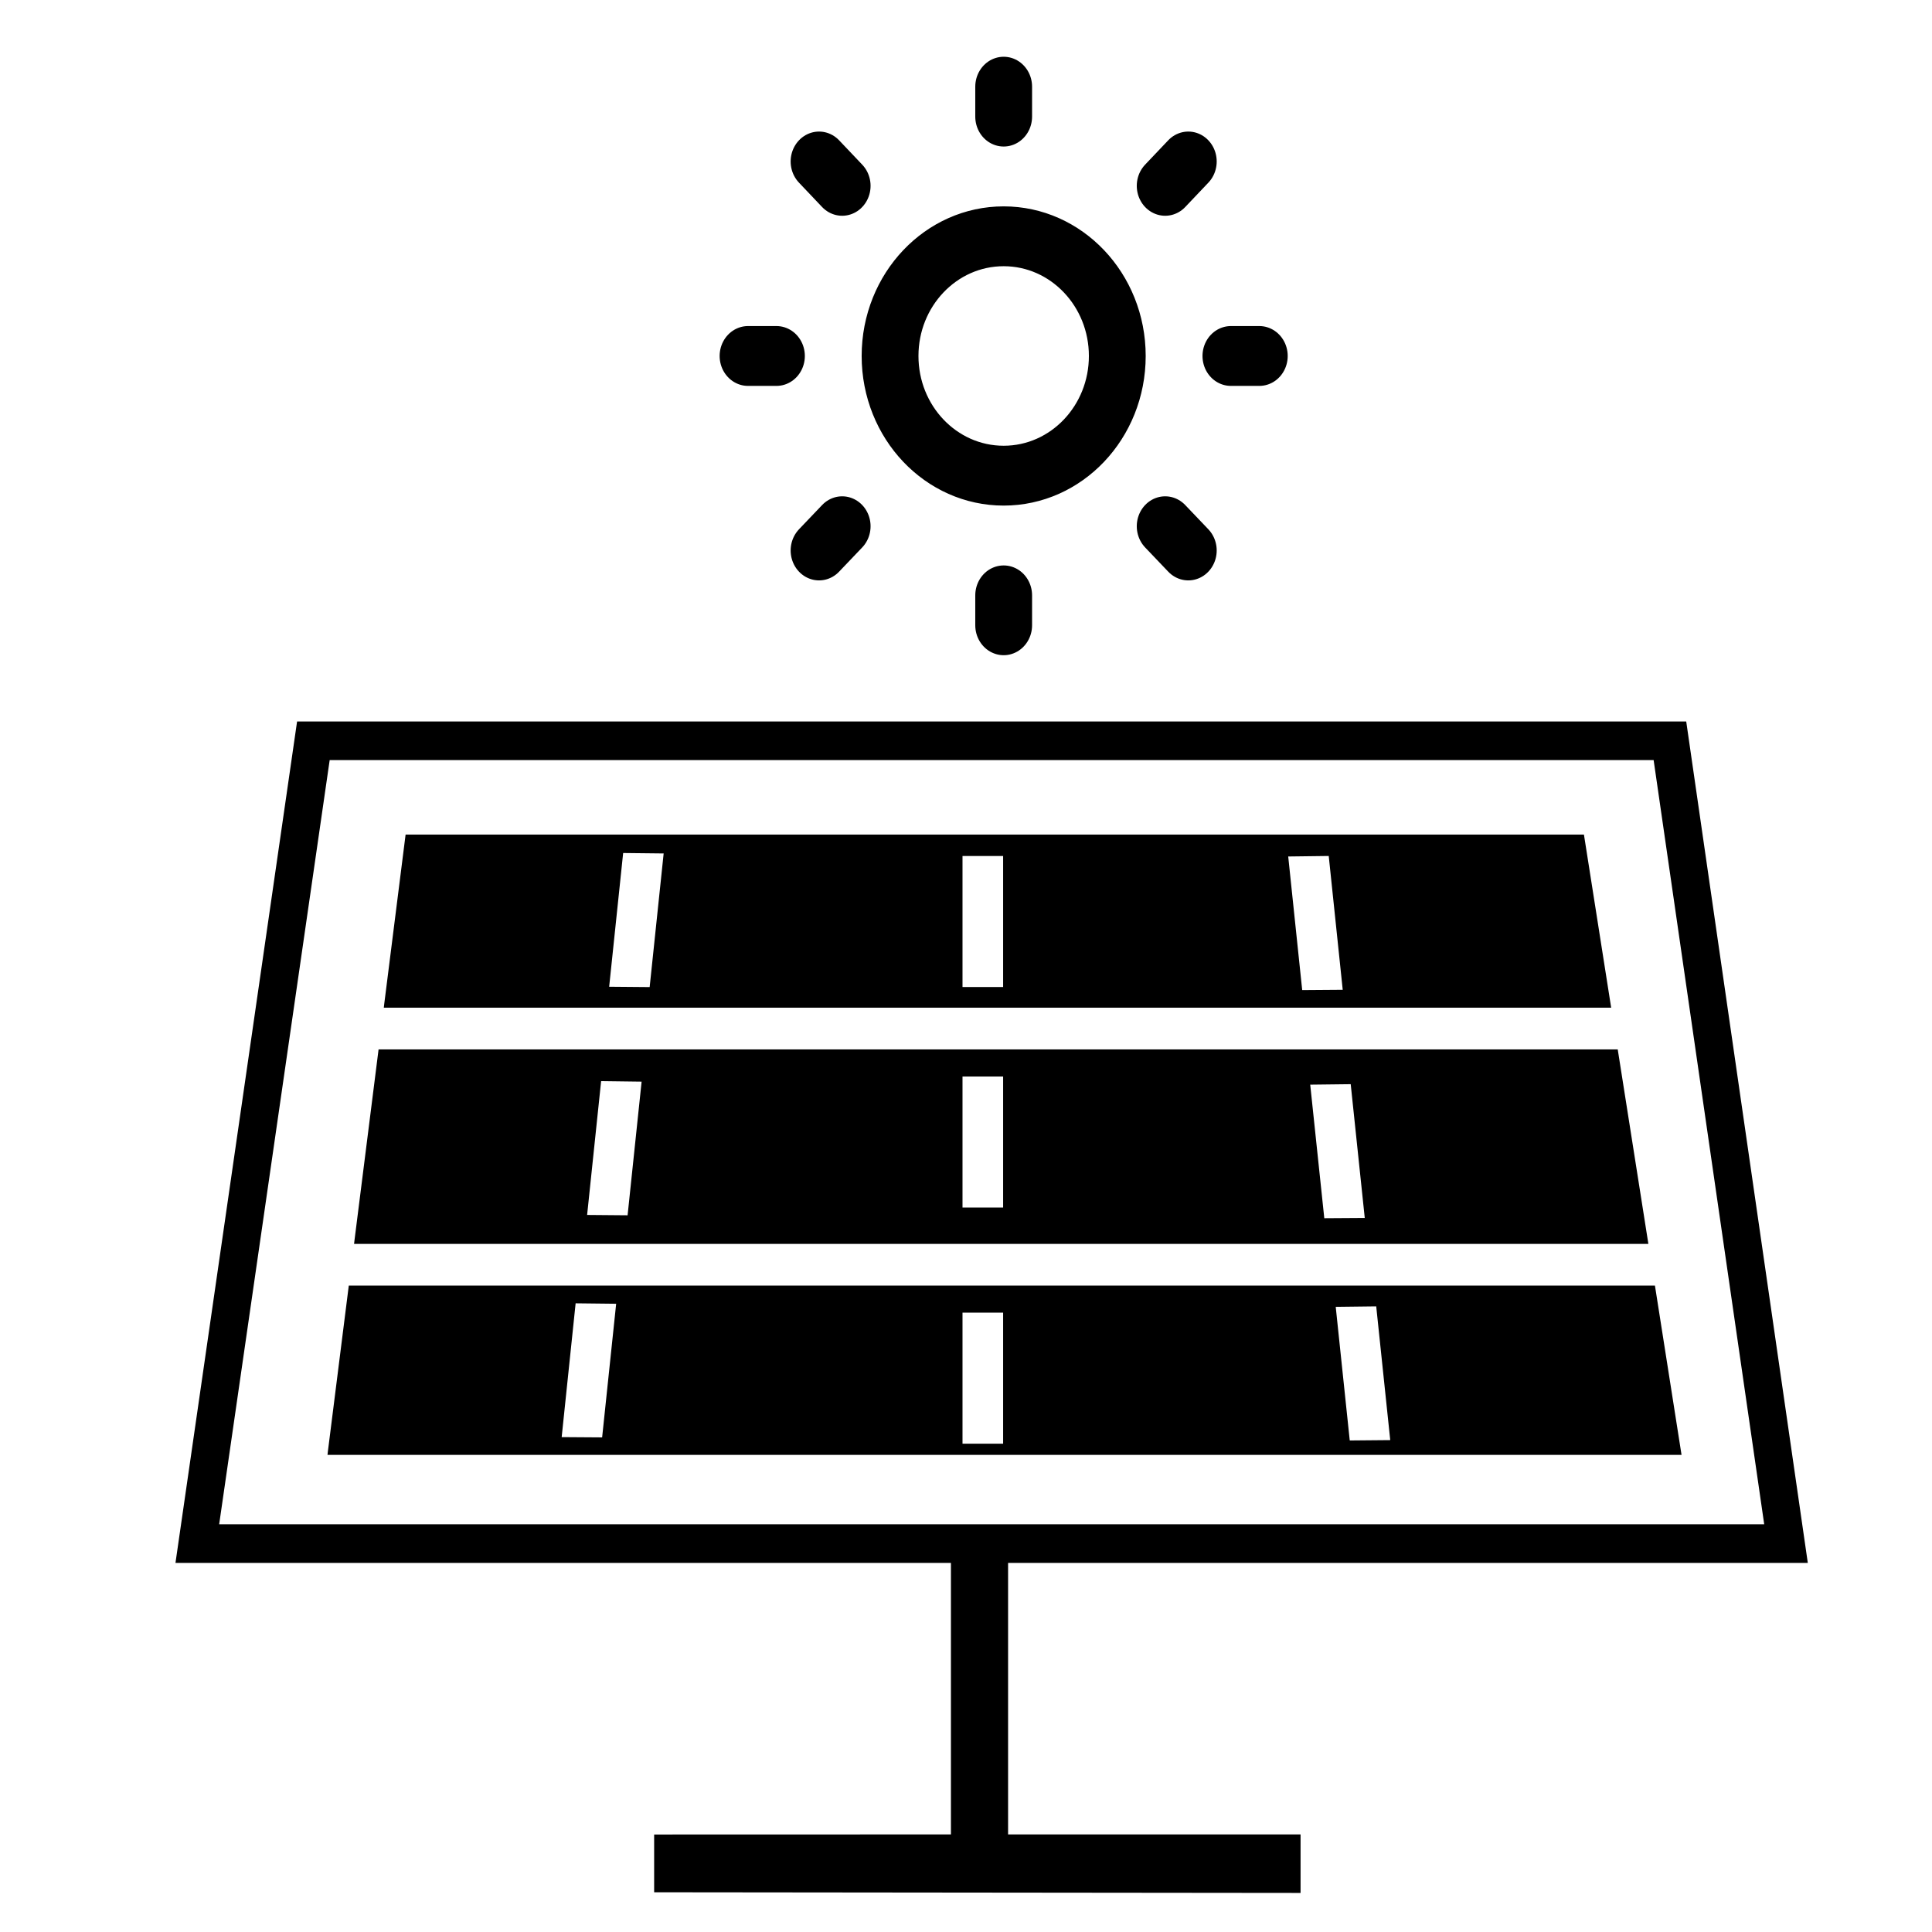
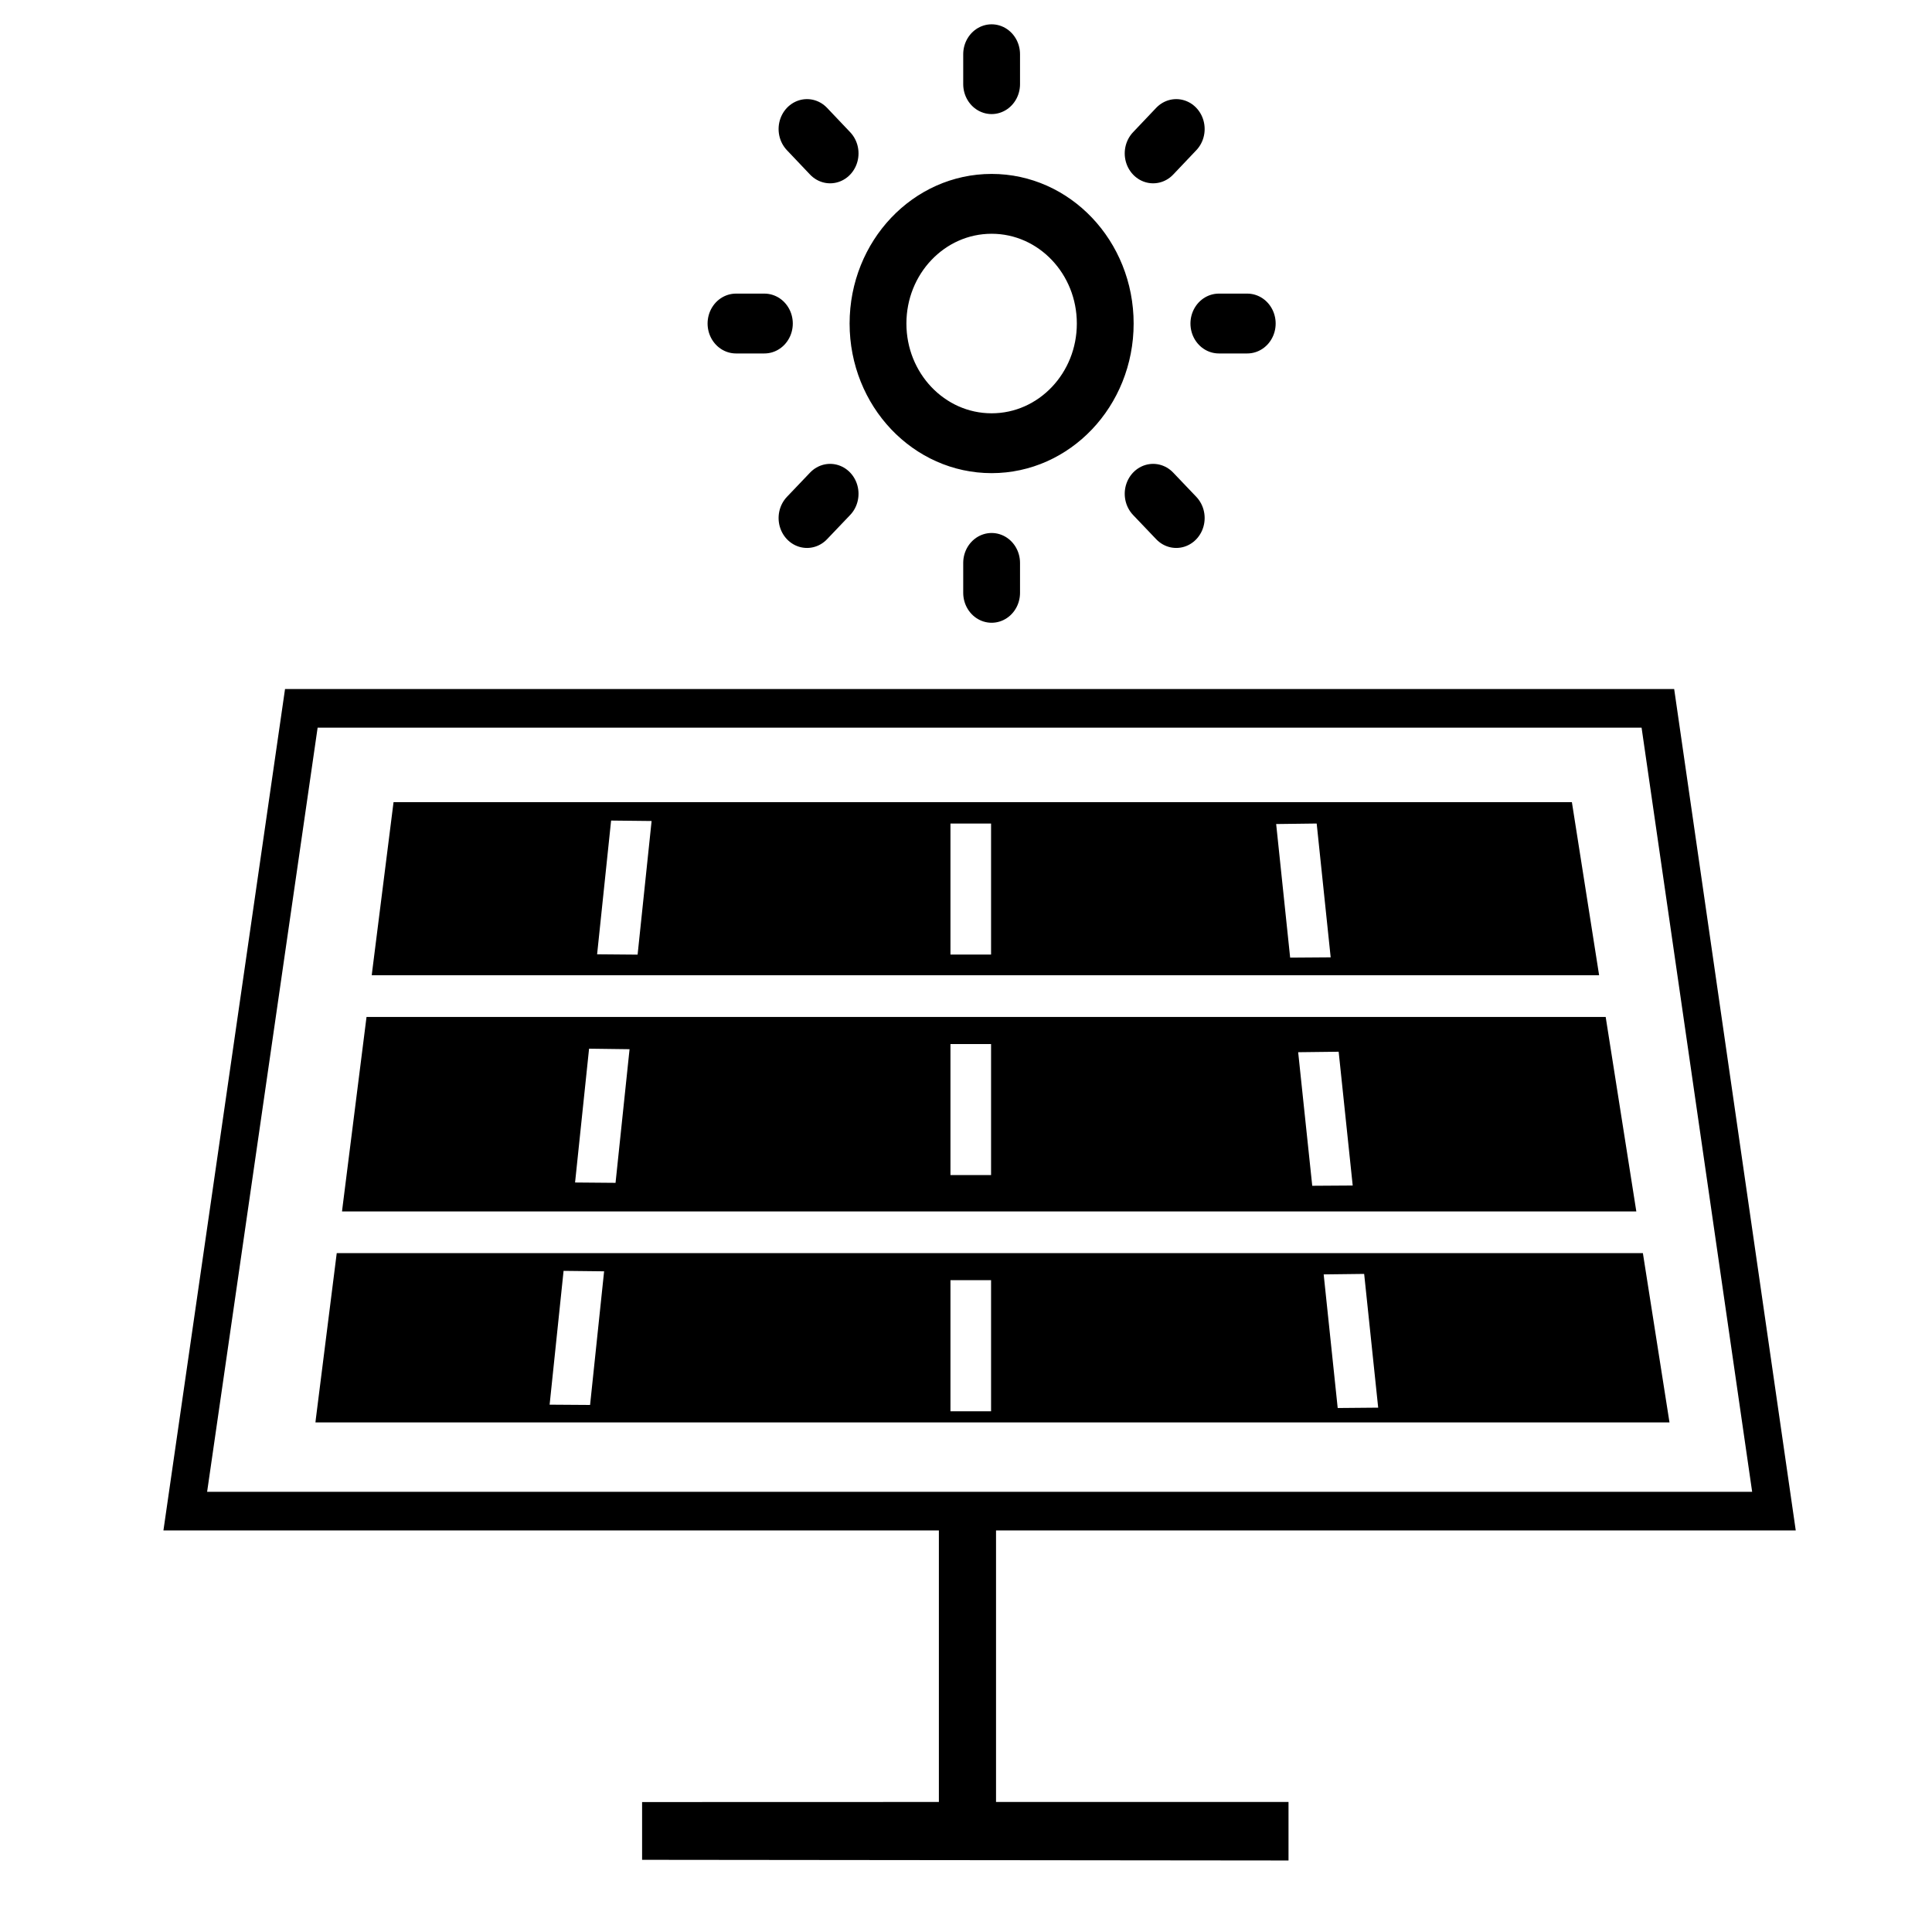
<svg xmlns="http://www.w3.org/2000/svg" fill="#000000" version="1.1" id="Capa_1" width="800px" height="800px" viewBox="0 0 364.329 364.329" xml:space="preserve">
  <defs id="defs6" />
-   <g id="g6" transform="matrix(0.8448919,0,0,0.8658401,33.09042,88.7832)">
+   <g id="g6" transform="matrix(0.8448919,0,0,0.8658401,30.81797,82.66424)">
    <g id="g5">
      <g id="g1">
        <path d="M 321.905,126.014 H 45.331 l -5.375,41.571 -0.093,0.793 h 288.882 z m -220.994,36.131 -9.034,-0.075 3.125,-29.144 9.037,0.114 z m 83.815,-1.694 h -9.064 v -28.535 h 9.064 z m 71.685,2.333 -3.141,-29.09 9.037,-0.105 3.135,29.138 z" id="path1" />
      </g>
      <g id="g2">
        <path d="M 314.363,79.23 H 51.362 l -4.771,36.908 -0.093,0.793 H 320.44 Z m -208.528,33.213 -9.038,-0.075 3.123,-29.126 9.04,0.096 z m 78.891,-0.018 h -9.064 V 83.893 h 9.064 z m 66.754,0.67 -3.122,-29.097 9.043,-0.111 3.123,29.144 z" id="path2" />
      </g>
      <g id="g3">
        <path d="m 38.683,177.448 -4.66,36.074 -0.093,0.805 H 336.148 L 330.21,177.455 H 38.683 Z m 56.545,33.072 -9.031,-0.061 3.116,-29.144 9.046,0.099 z m 89.498,1.375 h -9.064 v -28.55 h 9.064 z m 77.366,-0.709 -3.129,-29.102 9.037,-0.105 3.129,29.129 z" id="path3" />
      </g>
      <g id="g4">
        <path d="M 185.834,237.854 H 364.329 L 337.193,54.599 H 27.142 L 0,237.854 h 173.079 v 59.135 l -66.242,0.018 v 12.58 l 144.278,0.145 V 296.99 H 185.834 Z M 9.752,229.435 9.863,228.69 34.417,63.005 h 295.5 l 24.68,166.429 H 9.752 Z" id="path4" />
      </g>
    </g>
  </g>
-   <g style="fill:none" id="g7" transform="matrix(5.356277,0,0,5.64262,112.0898,-0.5822996)">
+   <g style="fill:none" id="g7" transform="matrix(5.356277,0,0,5.64262,109.8174,-6.701257)">
    <path d="m 14.409,3 v 1 m 0,16 v 1 M 6.409,12 h -1 M 8.723,6.314 7.909,5.5 M 20.095,6.314 20.909,5.5 M 8.723,17.69 7.909,18.5 M 20.095,17.69 l 0.814,0.81 m 2.5,-6.5 h -1 m -4,0 c 0,2.209 -1.791,4 -4,4 -2.209,0 -4,-1.791 -4,-4 0,-2.209 1.791,-4 4,-4 2.209,0 4,1.791 4,4 z" stroke="#000000" stroke-width="2" stroke-linecap="round" stroke-linejoin="round" id="path1-3" />
  </g>
</svg>
